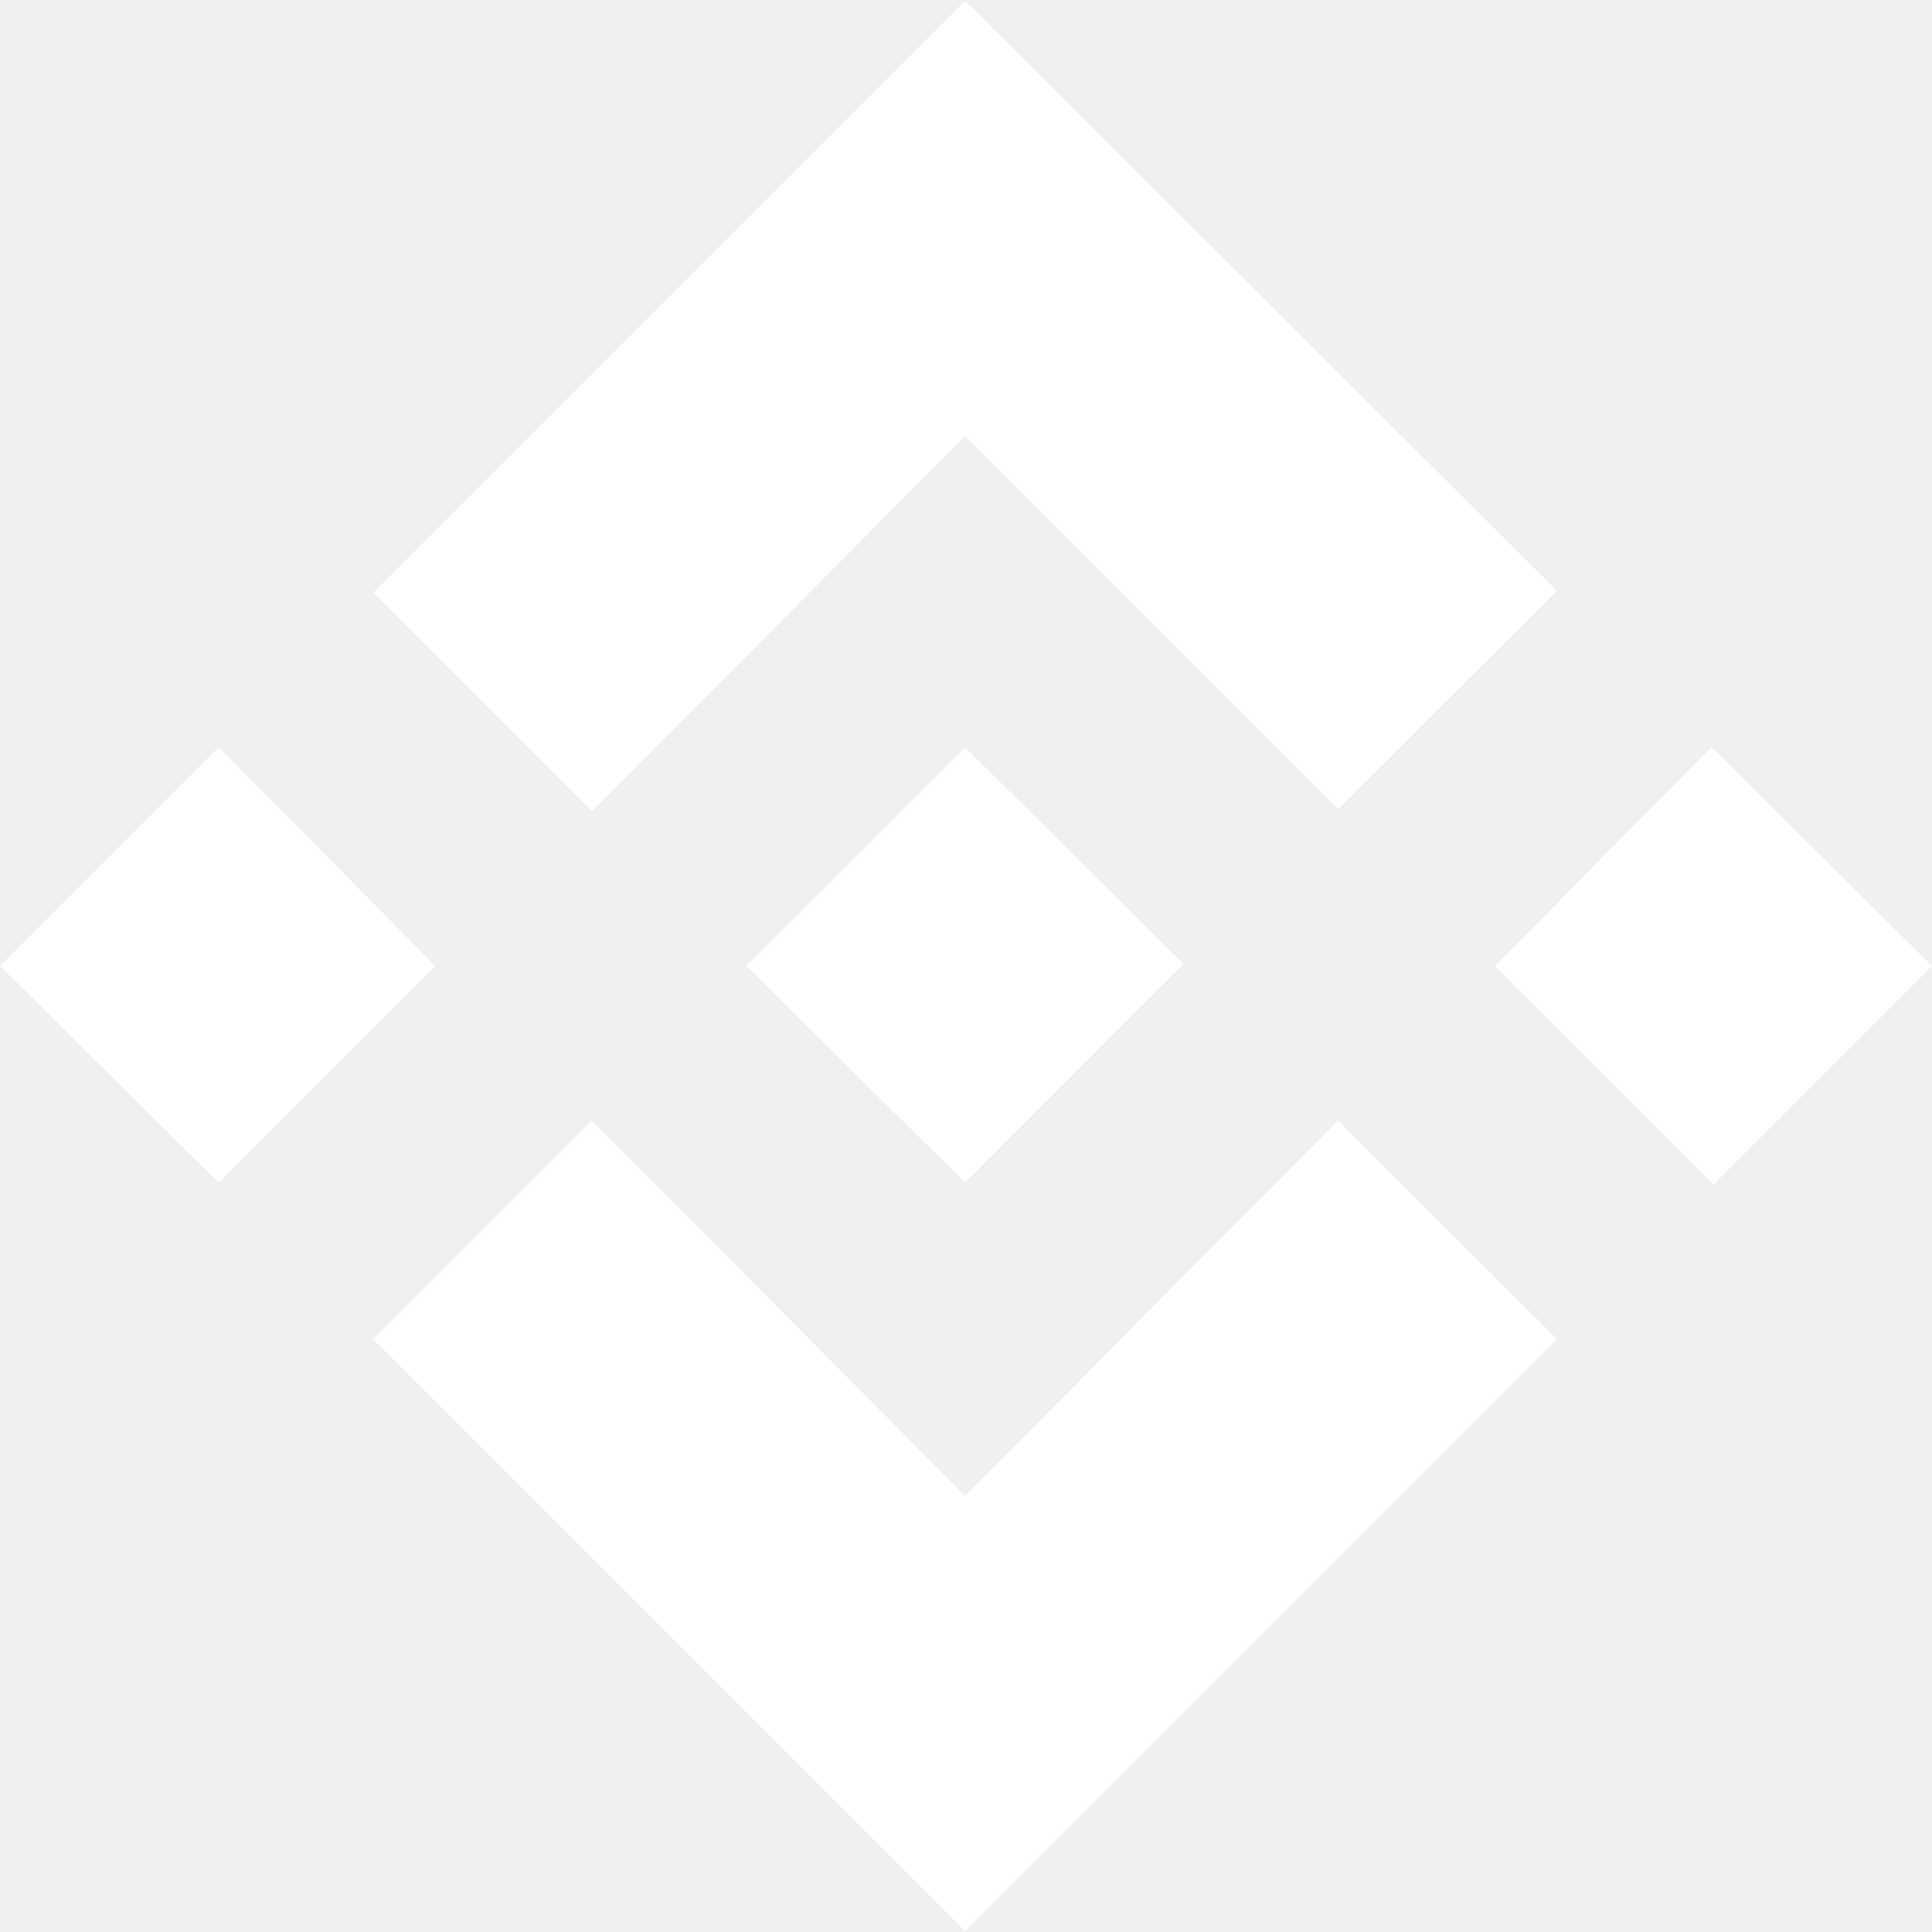
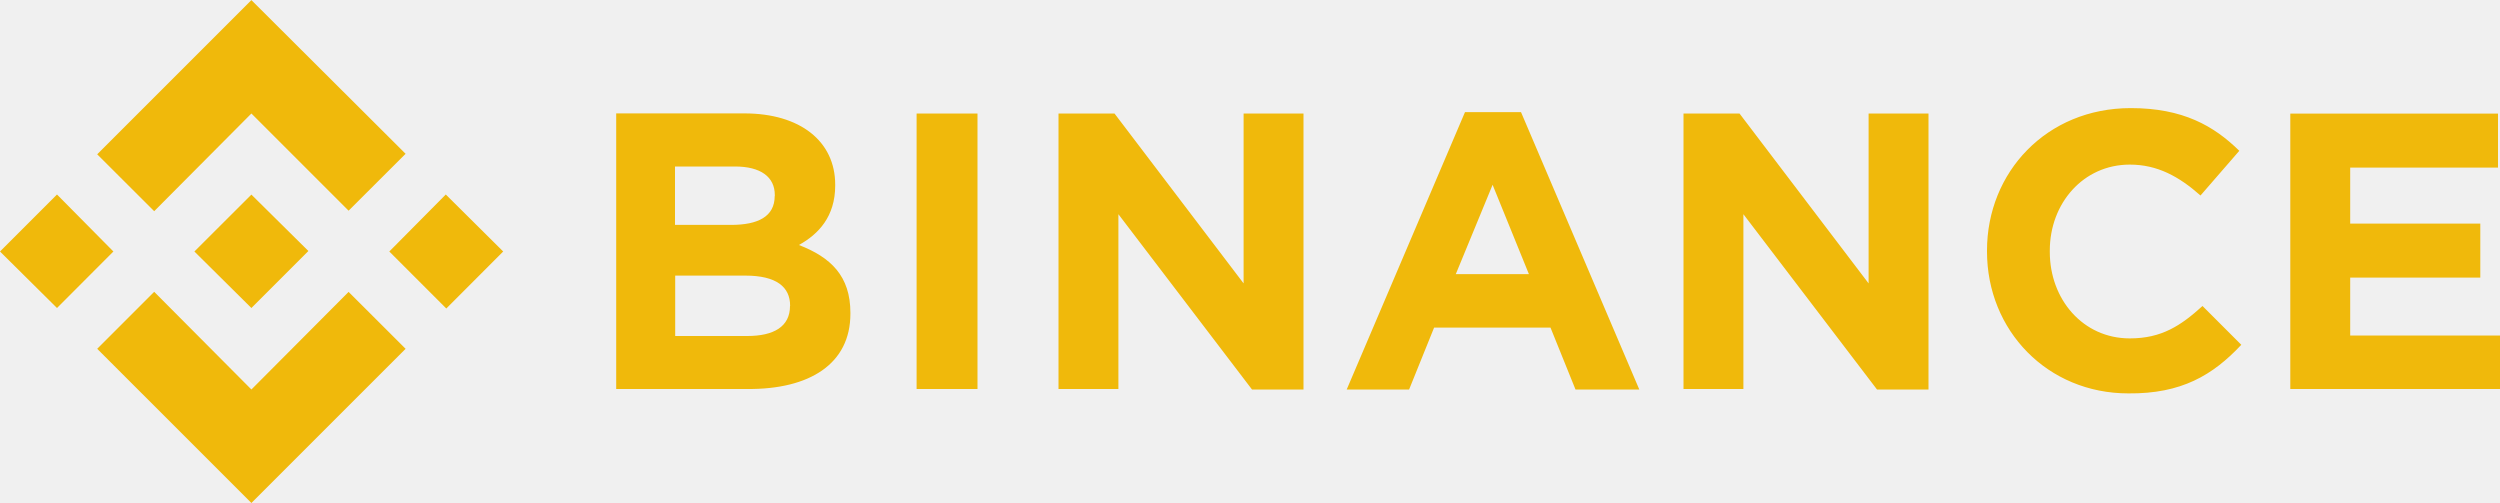
- <svg xmlns="http://www.w3.org/2000/svg" role="img" viewBox="0 0 24 24">
-   <path fill="white" d="M16.624 13.92l2.717 2.715-7.353 7.353-7.353-7.352 2.717-2.716 4.636 4.66 4.636-4.66zm4.637-4.637L24 12l-2.715 2.716L18.568 12l2.692-2.716zm-9.272.001l2.716 2.691-2.716 2.717v-.001L9.272 12l2.716-2.715zm-9.272-.001L5.409 12l-2.691 2.692L0 12l2.716-2.716zM11.989.011l7.353 7.329-2.717 2.715-4.636-4.636-4.636 4.66-2.717-2.715 7.353-7.353z" />
+ <svg xmlns="http://www.w3.org/2000/svg" version="1.1" id="Layer_1" x="0px" y="0px" viewBox="0 0 2500 503" style="enable-background:new 0 0 2500 503;" xml:space="preserve">
+   <style type="text/css">
+ 	.st0{fill:#F0B90B;}
+ </style>
+   <g id="Layer_x0020_1">
+     <path class="st0" d="M113.4,251.5L57,308L0,251.5l57-57L113.4,251.5z M251.4,113.5l97.2,97.2l57-56.9L251.4,0.1L97.2,154.3l57,56.9   C154.2,211.2,251.4,113.5,251.4,113.5z M445.8,194.5l-56.5,57l57,57l56.9-57L445.8,194.5z M251.4,389.5l-97.2-97.7l-57,57   l154.2,154.2l154.2-154.2l-57-56.9L251.4,389.5L251.4,389.5z M251.4,308l57-57l-57-56.4l-57,56.9L251.4,308L251.4,308L251.4,308z    M850.4,313.8v-1c0-36.8-19.6-55.5-51.5-67.8c19.6-10.8,36.3-28.5,36.3-59.4v-1c0-43.2-34.9-71.2-90.8-71.2H616.2V389h131.1   C809.6,389.5,850.4,363.9,850.4,313.8L850.4,313.8L850.4,313.8z M774.7,196c0,20.6-16.7,28.9-43.7,28.9h-56v-58.4H735   c25.5,0,39.8,10.3,39.8,28.5V196L774.7,196z M790,306c0,20.6-16.2,30-42.7,30h-72.1v-60.4h70.2c30.9,0,44.7,11.3,44.7,30V306   L790,306z M977.5,389.5V113.5h-60.9V389h60.9V389.5z M1303.5,389.5V113.5h-59.9v169.9l-129.1-169.9h-56V389h59.9V214.2L1252,389.5   L1303.5,389.5L1303.5,389.5L1303.5,389.5z M1639.3,389.5L1521,112.1h-56l-118.3,277.4h62.4l25-61.9h116.4l25,61.9H1639.3   L1639.3,389.5L1639.3,389.5z M1528.9,274.1h-73.1l36.8-89.3L1528.9,274.1z M1928.5,389.5V113.5h-59.9v169.9l-129.1-169.9h-56V389   h59.9V214.2L1877,389.5L1928.5,389.5L1928.5,389.5L1928.5,389.5z M2241.3,344.8l-38.8-38.8c-21.6,19.6-40.8,32.4-72.7,32.4   c-47.1,0-80-39.3-80-86.4v-1.5c0-47.1,33.4-85.9,80-85.9c27.5,0,49.1,11.8,70.7,30.9l38.8-44.7c-25.5-25-56.5-42.7-108.5-42.7   c-84.4,0-143.8,64.3-143.8,142.4v1c0,79,60.4,141.9,141.4,141.9C2181.4,393.9,2212.8,375.2,2241.3,344.8L2241.3,344.8z M2500,389.5   v-54h-149.8v-57.9h130.1v-54h-130.1v-56H2498v-54h-207.7V389H2500L2500,389.5L2500,389.5z" />
+   </g>
</svg>
